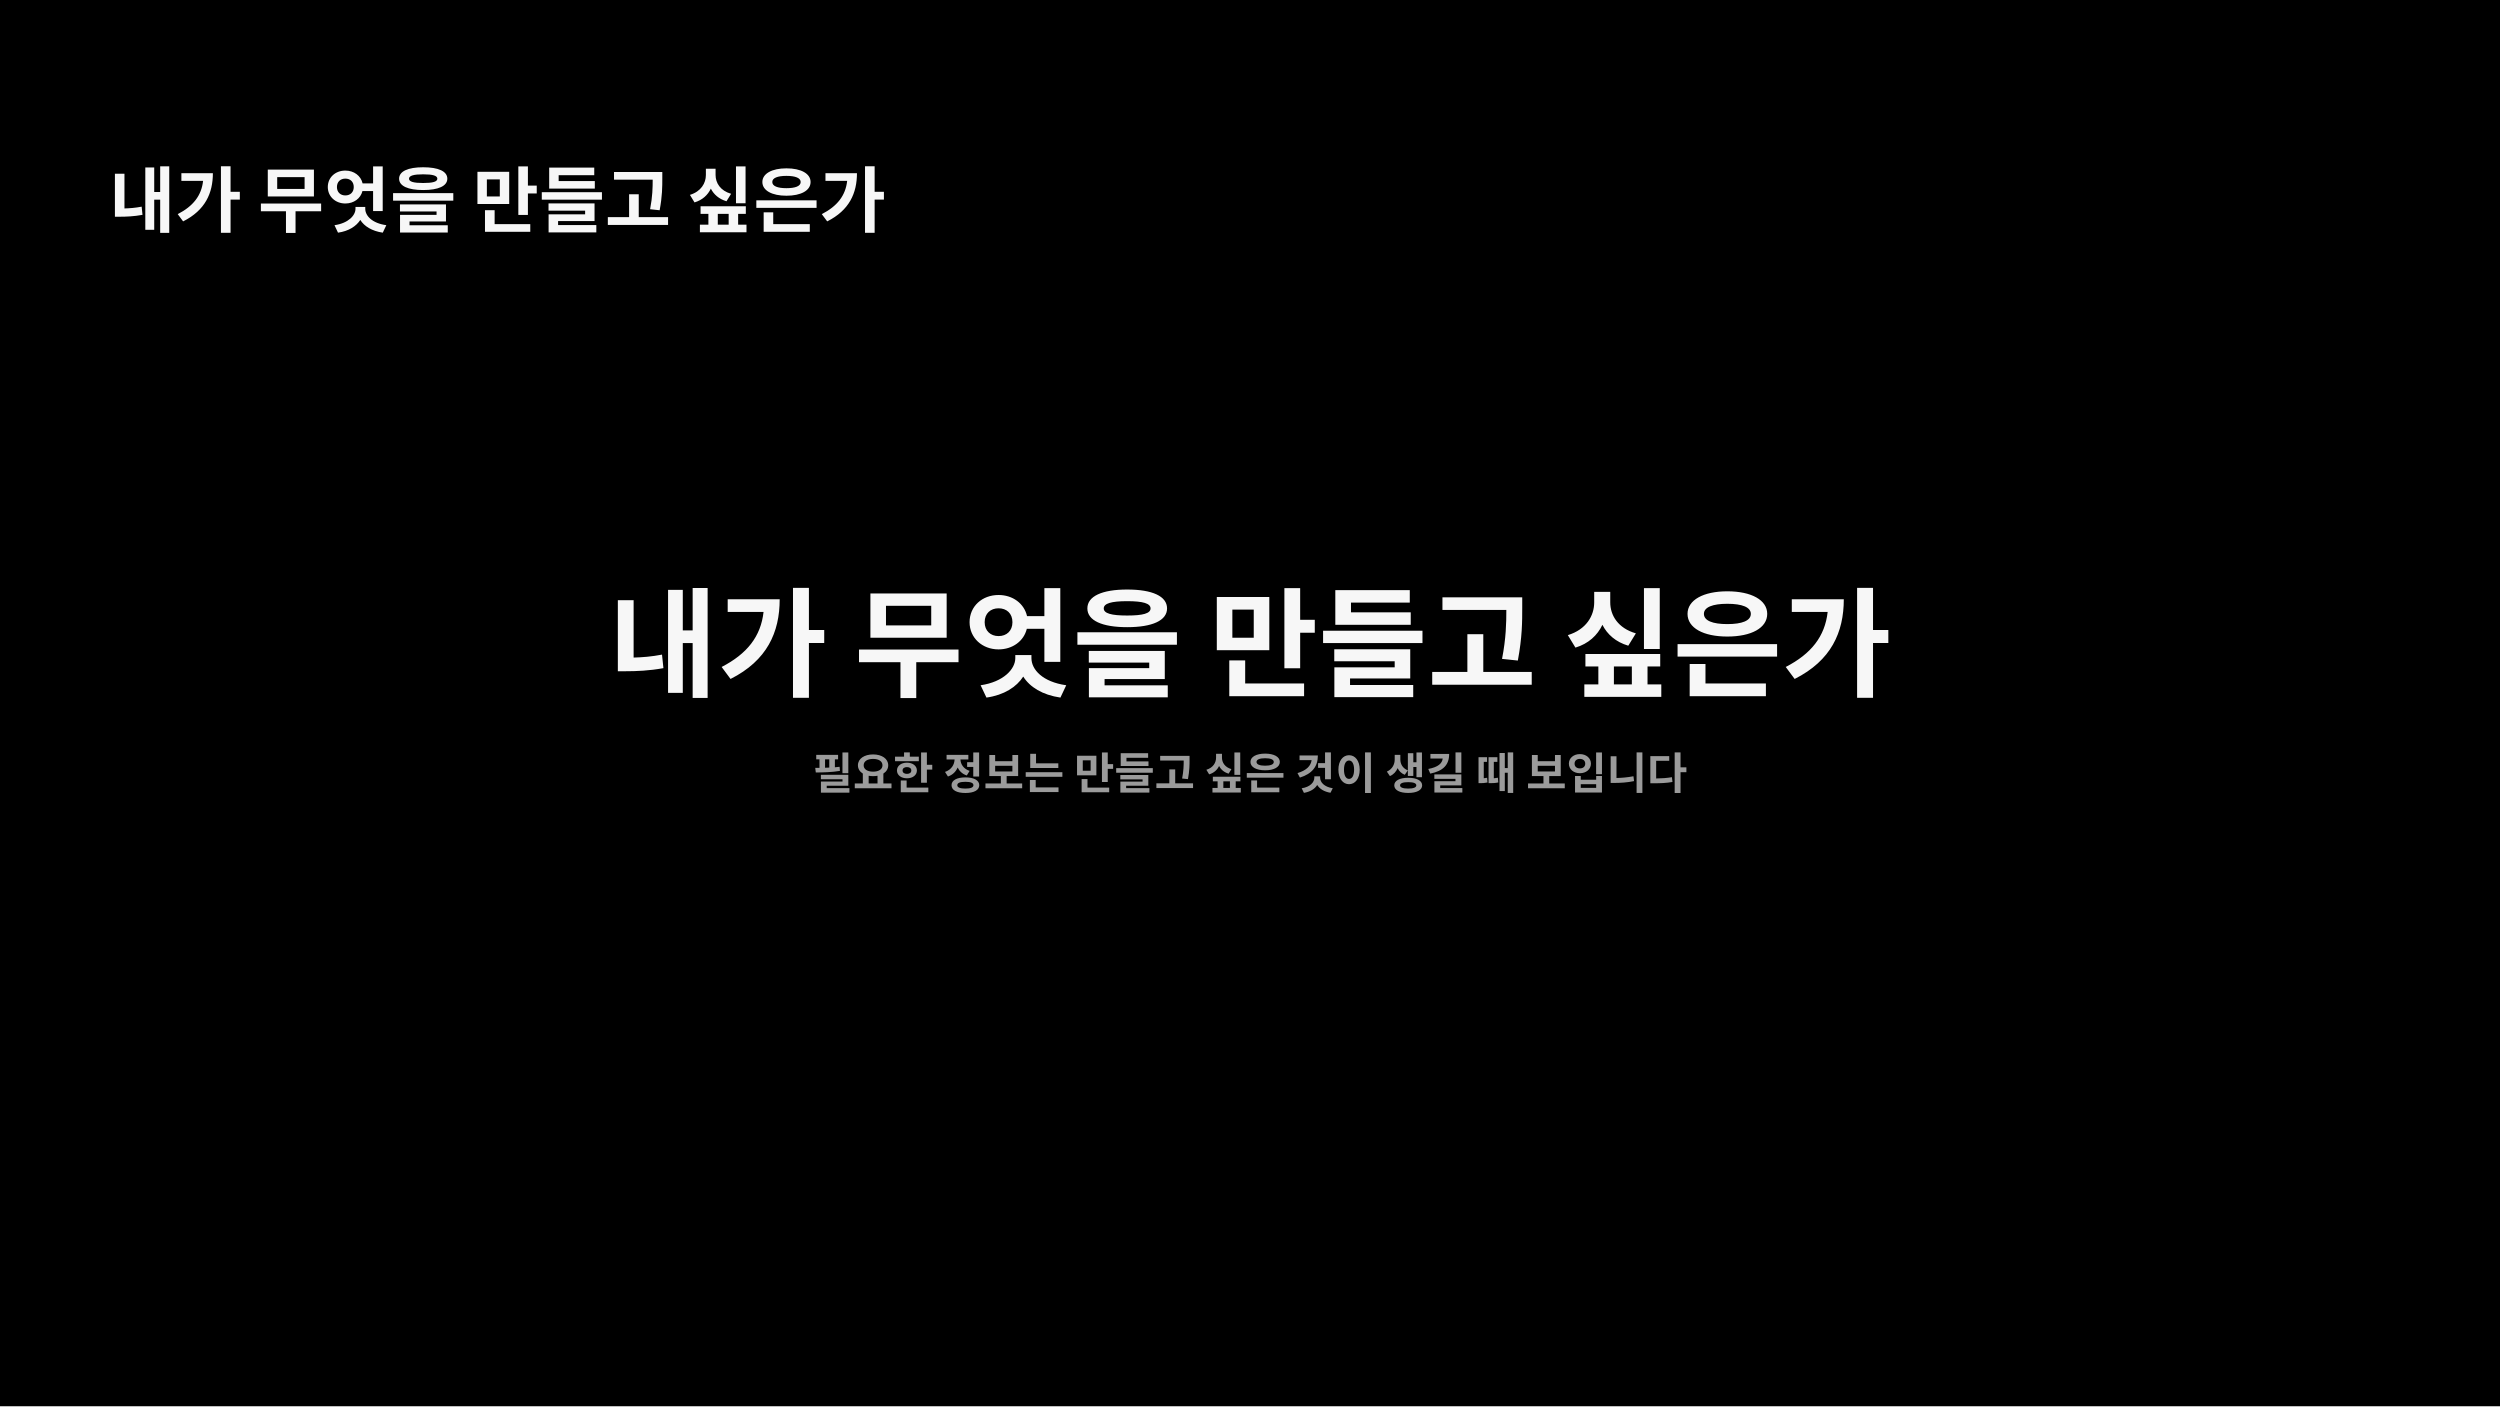
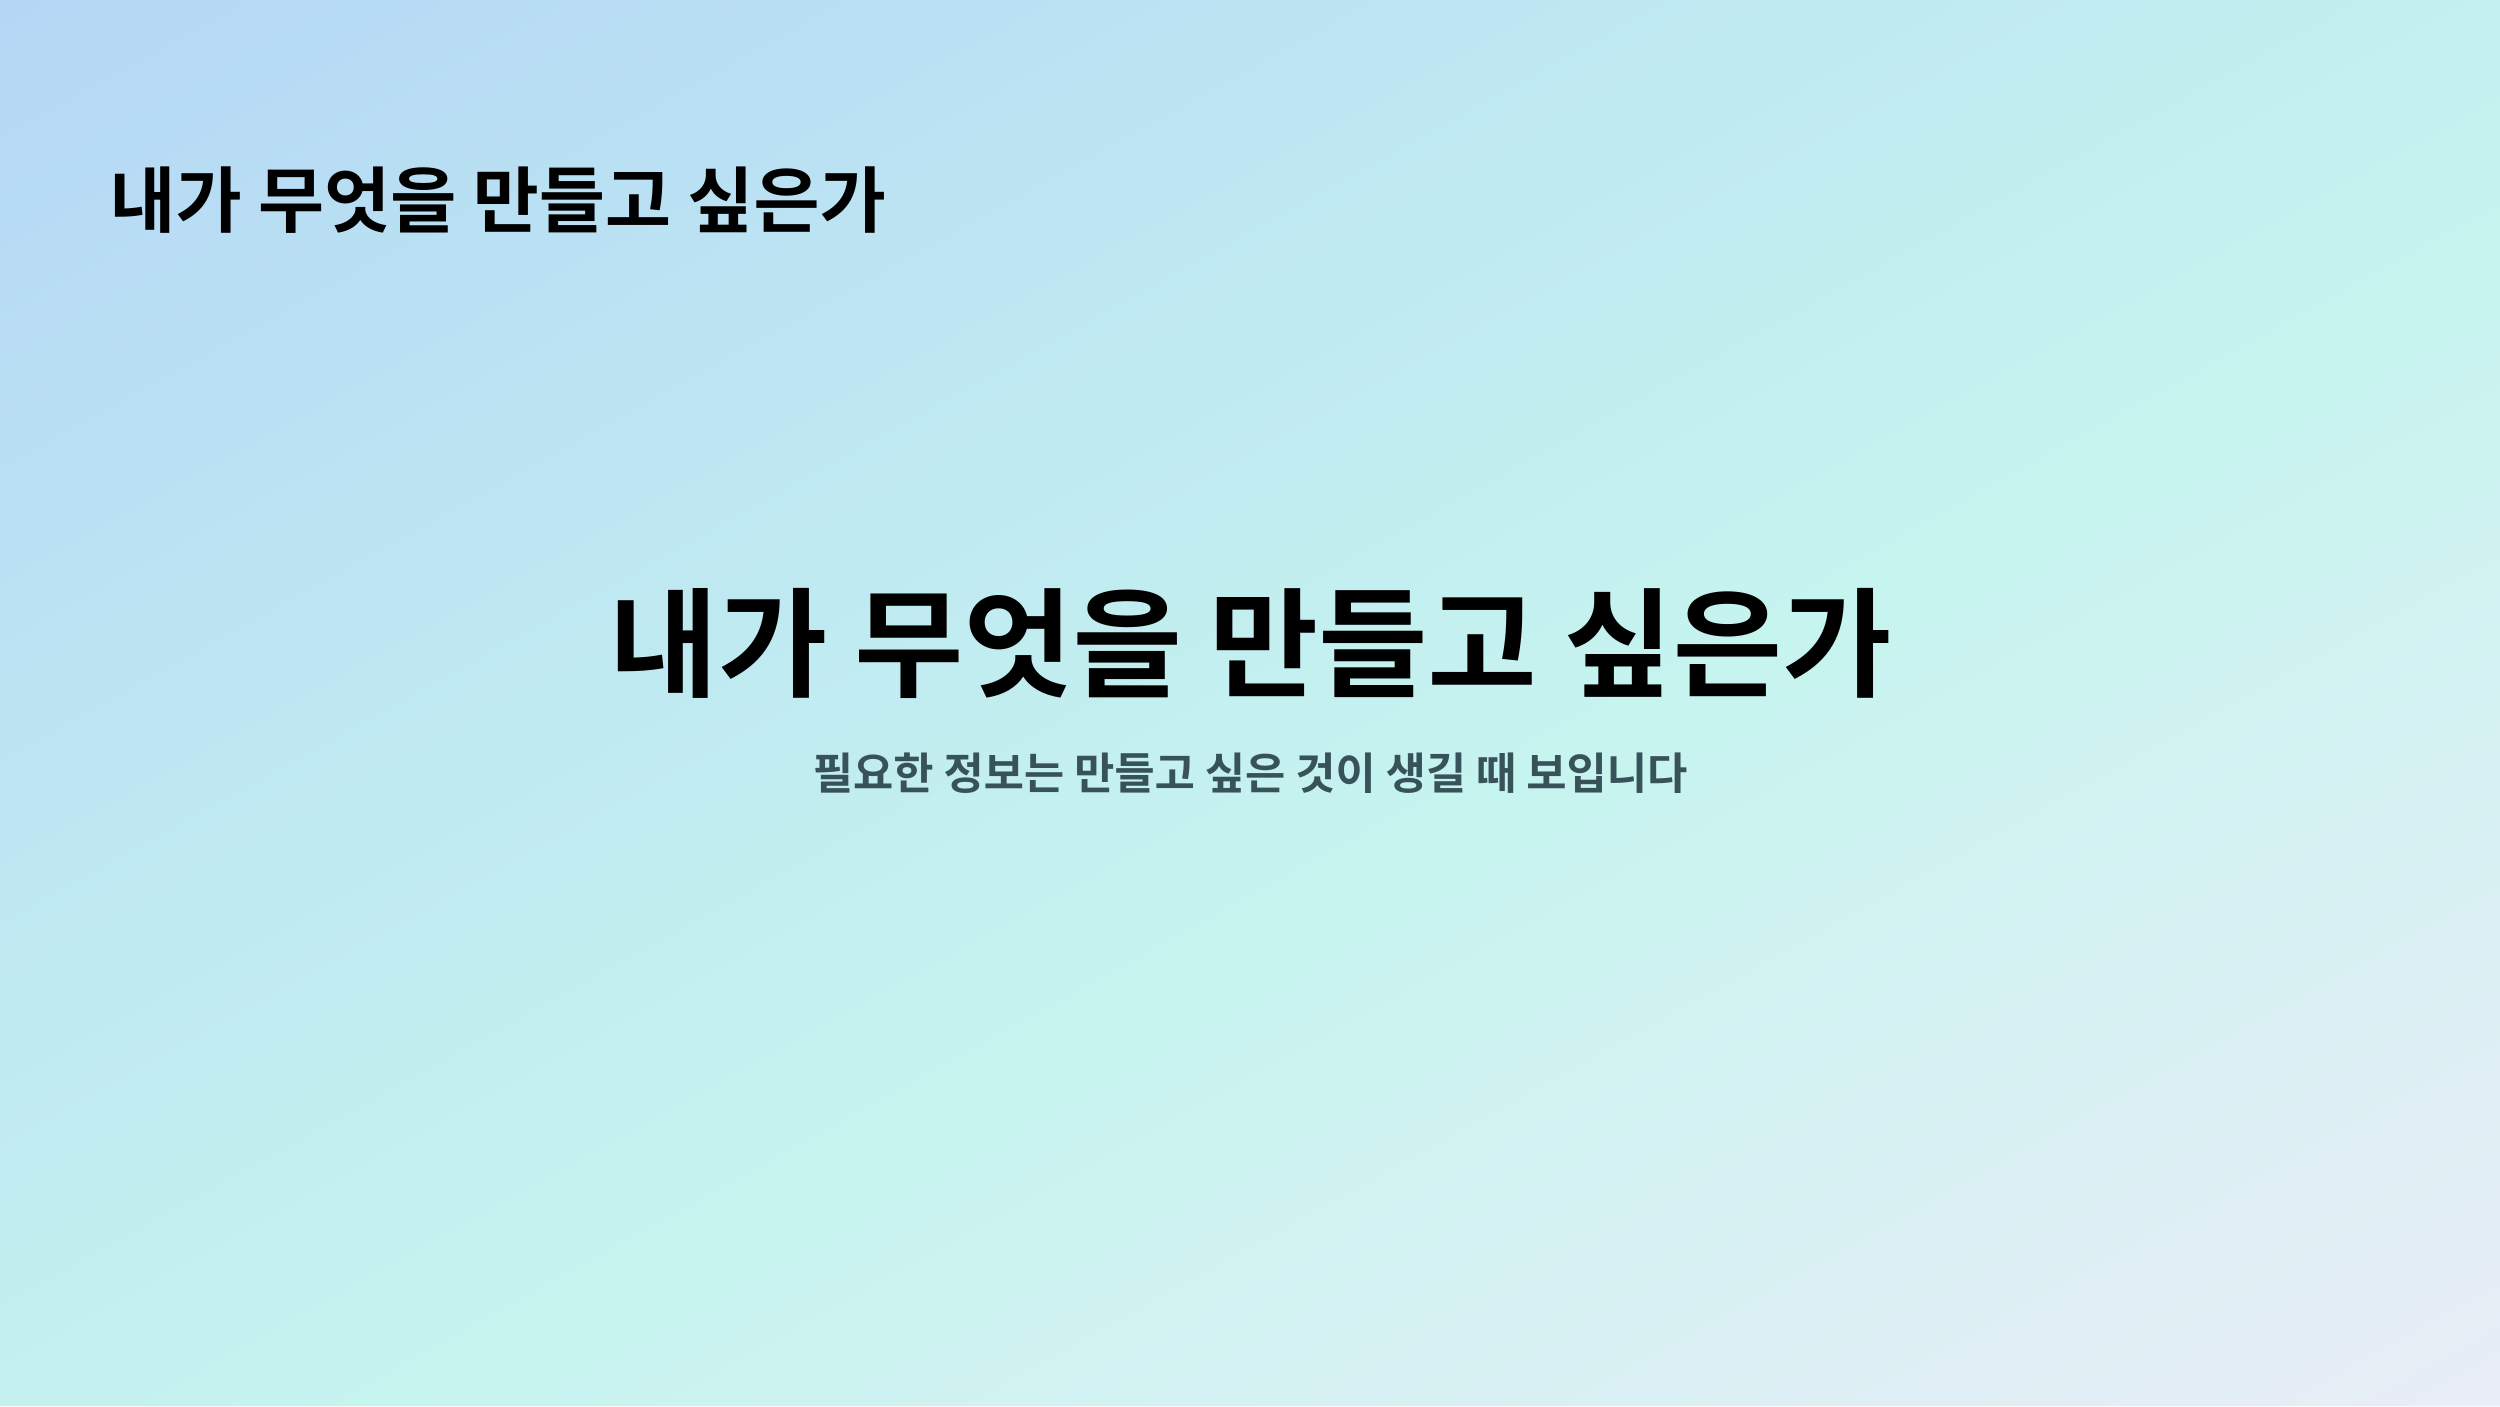
<svg xmlns="http://www.w3.org/2000/svg" width="1600" height="900" viewBox="0 0 1600 900">
  <defs>
    <linearGradient id="cover" x1="0" y1="0" x2="1" y2="1">
      <stop stop-color="#b4d7f5" />
      <stop offset=".58" stop-color="#c6f4ef" />
      <stop offset="1" stop-color="#e9edf7" />
    </linearGradient>
-     <filter id="soft">
-       <feGaussianBlur stdDeviation="10" />
-     </filter>
  </defs>
-   <rect width="1600" height="900" fill="#000000" />
-   <text x="70" y="145" fill="#f7f7f7" font-size="46" font-weight="850" text-anchor="start" font-family="Pretendard, Apple SD Gothic Neo, Arial, sans-serif" letter-spacing="0">내가 무엇을 만들고 싶은가</text>
-   <text x="800" y="440" fill="#f7f7f7" font-size="76" font-weight="900" text-anchor="middle" font-family="Pretendard, Apple SD Gothic Neo, Arial, sans-serif" letter-spacing="0">내가 무엇을 만들고 싶은가</text>
-   <text x="800" y="505" fill="#9b9b9b" font-size="28" font-weight="600" text-anchor="middle" font-family="Pretendard, Apple SD Gothic Neo, Arial, sans-serif" letter-spacing="0">필요한 정보는 만들고 싶은 것이 생길 때 보입니다</text>
+   <rect width="1600" height="900" fill="url(#cover)" />
+   <text x="70" y="145" fill="#000" font-size="46" font-weight="850" text-anchor="start" font-family="Pretendard, Apple SD Gothic Neo, Arial, sans-serif" letter-spacing="0">내가 무엇을 만들고 싶은가</text>
+   <text x="800" y="440" fill="#000" font-size="76" font-weight="900" text-anchor="middle" font-family="Pretendard, Apple SD Gothic Neo, Arial, sans-serif" letter-spacing="0">내가 무엇을 만들고 싶은가</text>
+   <text x="800" y="505" fill="#38525a" font-size="28" font-weight="600" text-anchor="middle" font-family="Pretendard, Apple SD Gothic Neo, Arial, sans-serif" letter-spacing="0">필요한 정보는 만들고 싶은 것이 생길 때 보입니다</text>
</svg>
